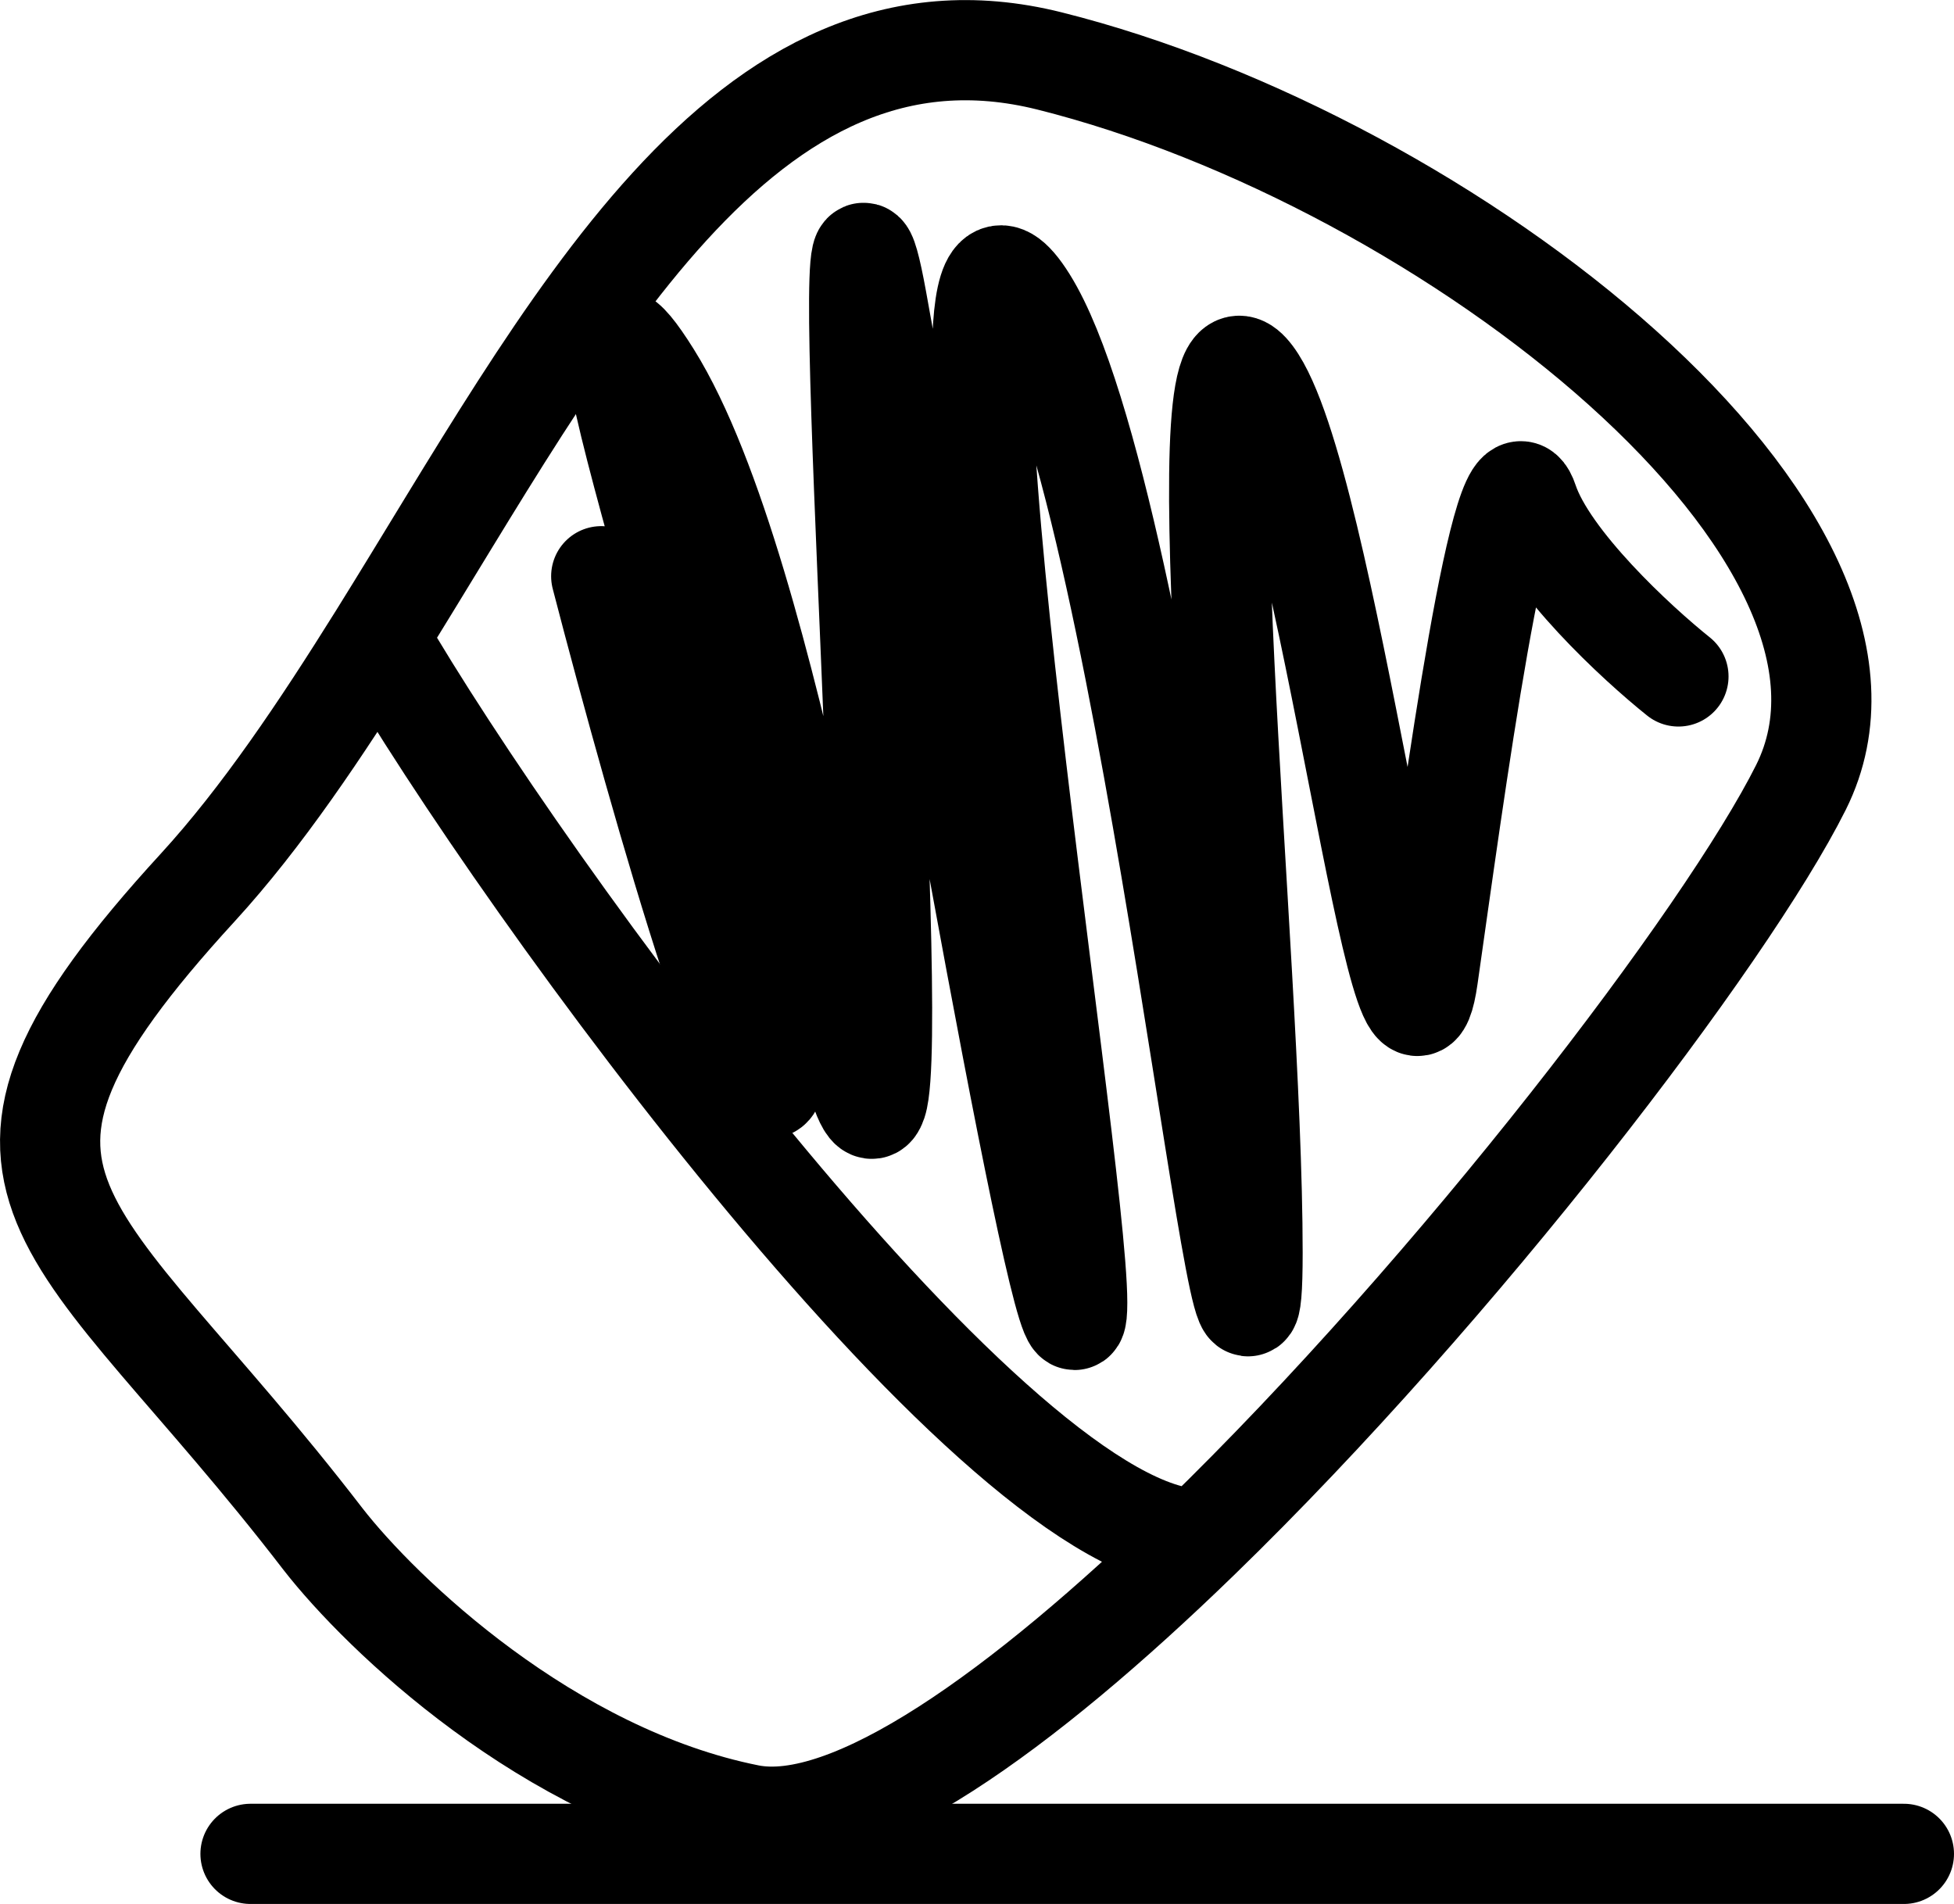
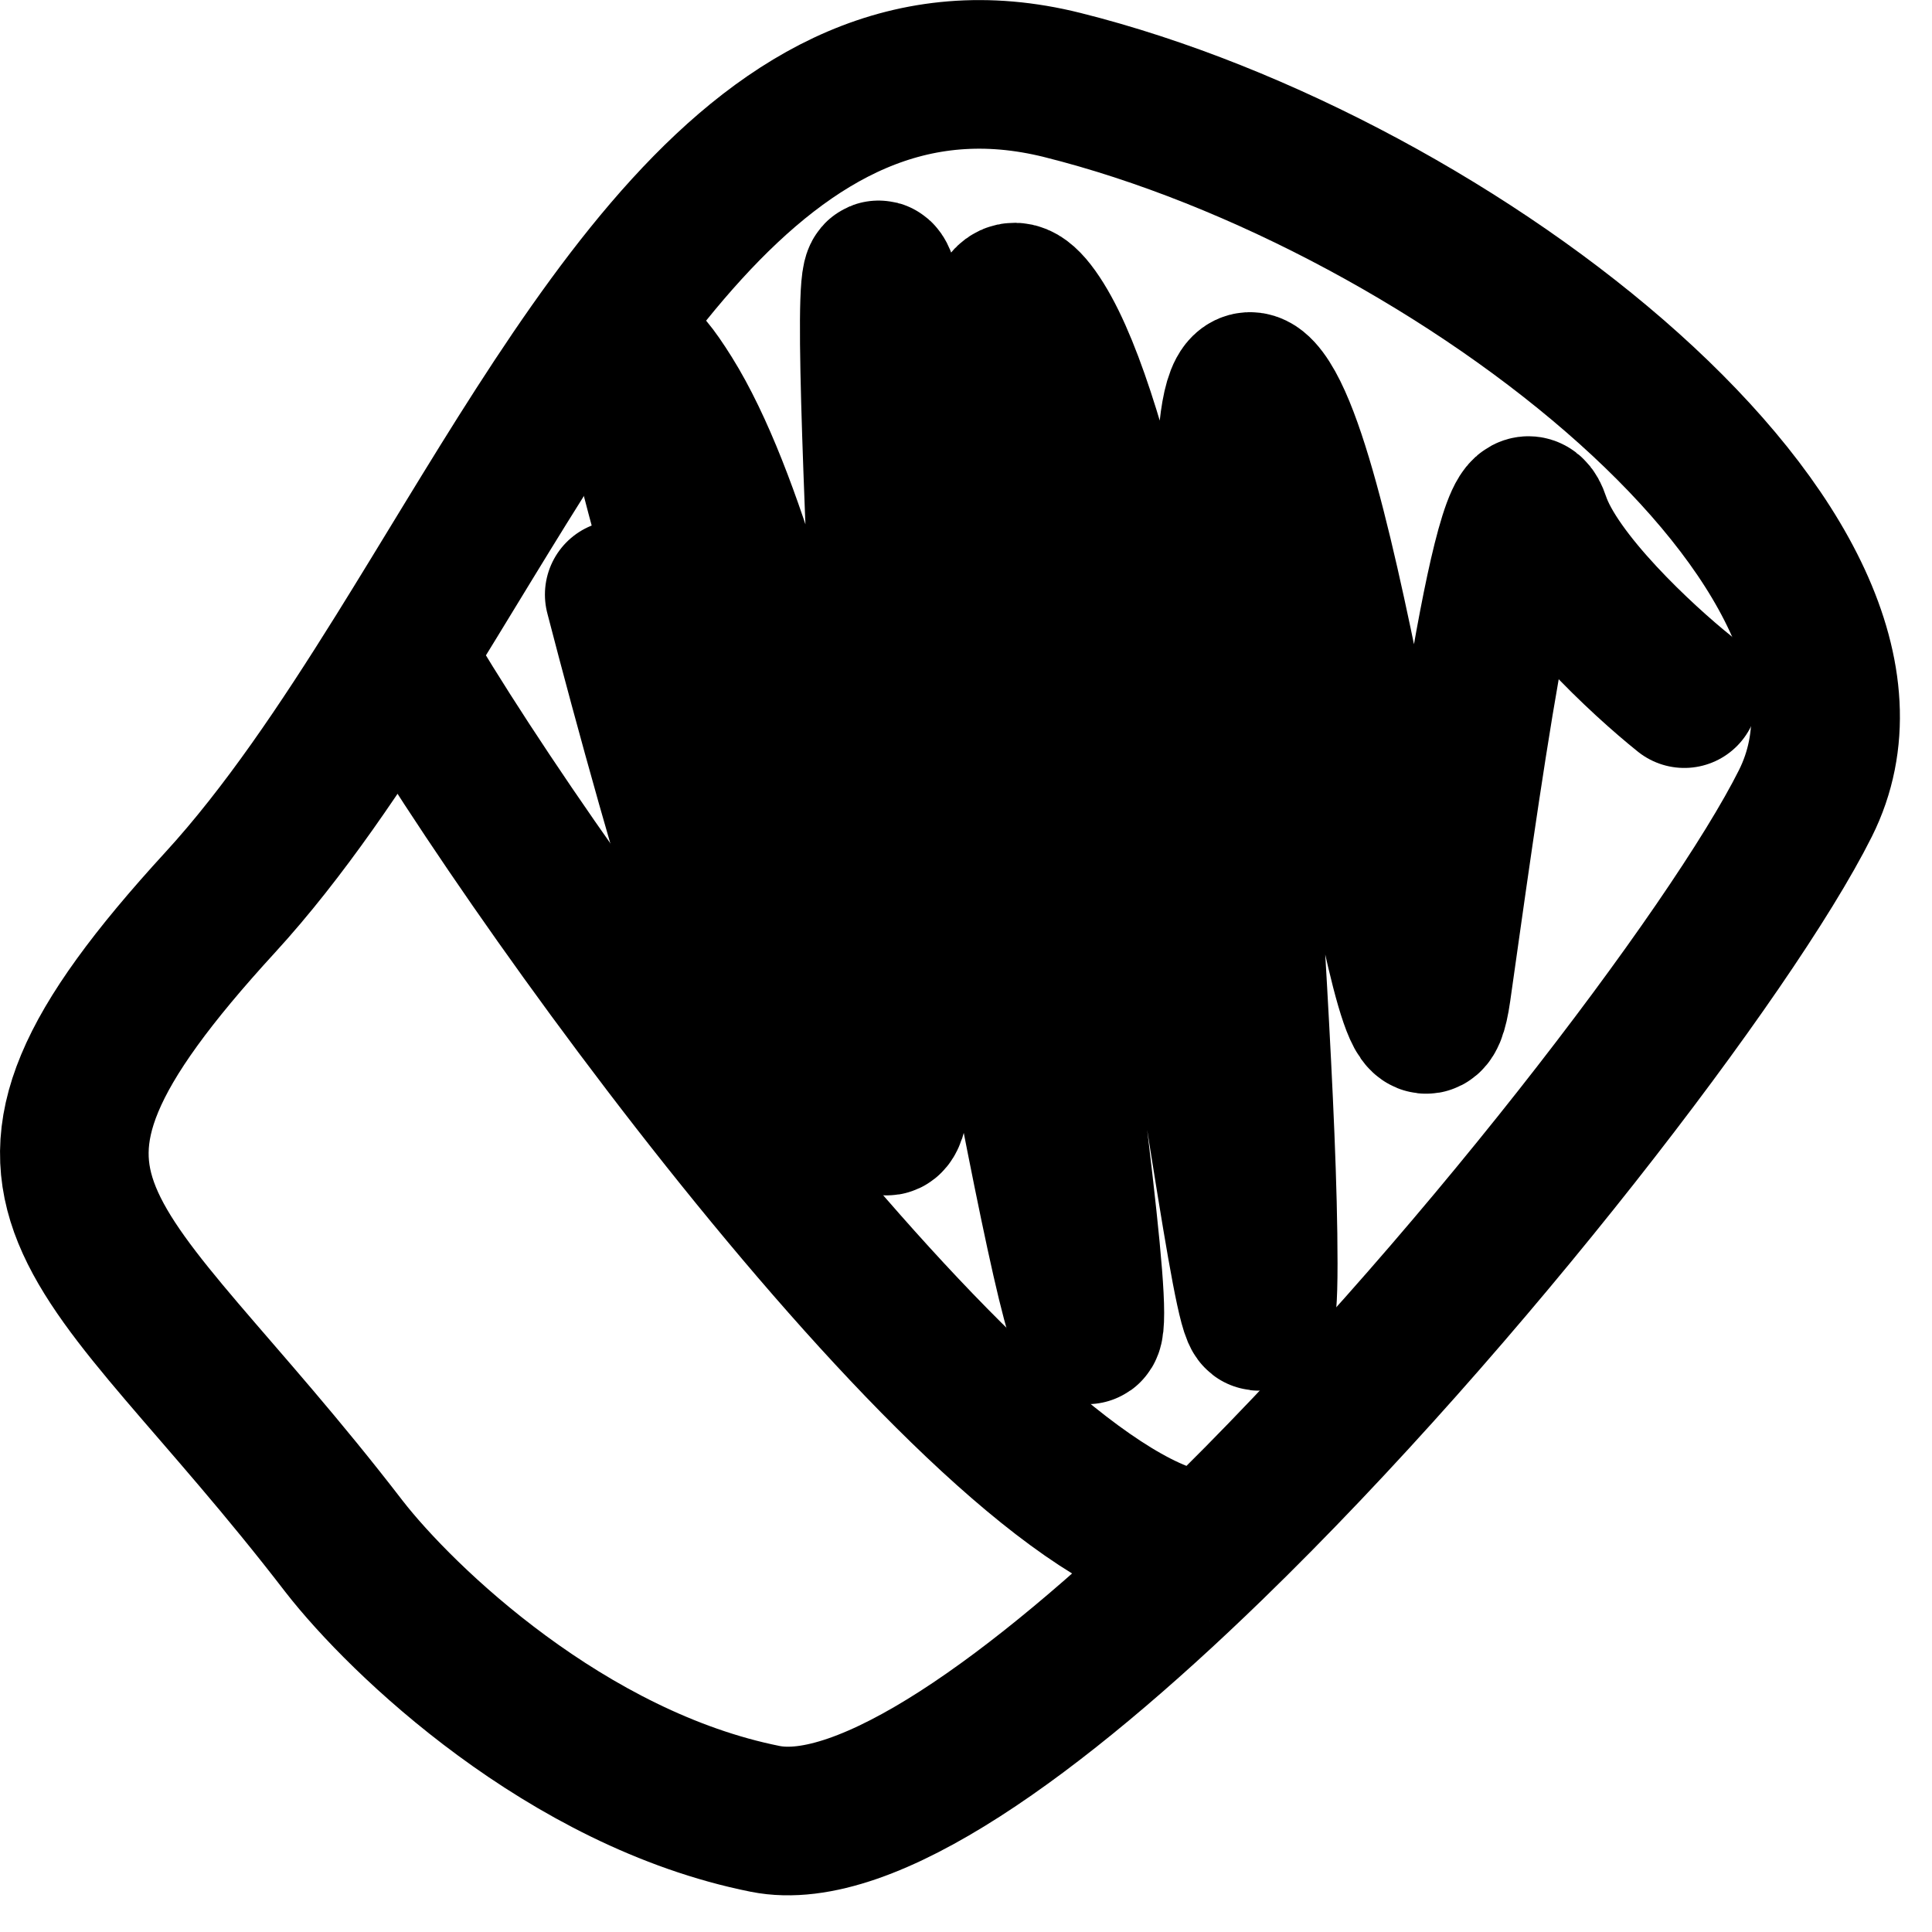
- <svg xmlns="http://www.w3.org/2000/svg" width="39" height="38" viewBox="0 0 39 38" fill="none">
-   <path d="M7.554 12.716C6.404 14.558 5.229 16.314 3.945 17.716C-1.555 23.716 1.445 24.216 6.445 30.716C7.611 32.216 10.945 35.416 14.945 36.216C16.976 36.622 20.409 34.141 23.938 30.716M7.554 12.716C11.325 6.668 14.813 -0.317 20.945 1.216C28.945 3.216 38.445 10.716 35.945 15.716C34.46 18.685 29.097 25.709 23.938 30.716M7.554 12.716C10.445 17.716 19.931 30.716 23.938 30.716" stroke="black" stroke-width="2" stroke-linecap="round" />
-   <path d="M12 11.501C13.167 16.001 15.5 24.201 15.5 21.001C15.5 17.001 10.5 3.501 13 7.501C15.5 11.501 17 23.501 17.5 22.001C18 20.501 16.5 0.501 17.5 6.001C18.5 11.501 21.5 29.001 21.5 26.001C21.5 23.001 18 2.001 20.5 6.001C23 10.001 25 31.001 25 25.001C25 19.001 23.5 5.501 25 7.501C26.5 9.501 28 23.001 28.5 19.501C29 16.001 30 8.501 30.5 10.001C30.9 11.201 32.667 12.835 33.5 13.501" stroke="black" stroke-width="2" stroke-linecap="round" />
-   <path d="M5 37.001H38" stroke="black" stroke-width="2" stroke-linecap="round" />
+ <svg xmlns="http://www.w3.org/2000/svg" width="39" height="39" viewBox="0 0 39 39" fill="none">
+   <path d="M8.054 13.216C6.904 15.059 5.729 16.815 4.445 18.216C-1.055 24.216 1.945 24.716 6.945 31.216C8.111 32.716 11.445 35.916 15.445 36.716C17.476 37.123 20.909 34.641 24.438 31.216M8.054 13.216C11.825 7.168 15.313 0.183 21.445 1.716C29.445 3.716 38.945 11.216 36.445 16.216C34.96 19.185 29.597 26.209 24.438 31.216M8.054 13.216C10.945 18.216 20.431 31.216 24.438 31.216" stroke="black" stroke-width="3" stroke-linecap="round" />
+   <path d="M12.5 12.002C13.667 16.502 16 24.702 16 21.502C16 17.502 11 4.002 13.5 8.002C16 12.002 17.5 24.002 18 22.502C18.5 21.002 17 1.002 18 6.502C19 12.002 22 29.502 22 26.502C22 23.502 18.5 2.502 21 6.502C23.5 10.502 25.5 31.502 25.5 25.502C25.5 19.502 24 6.002 25.5 8.002C27 10.002 28.5 23.502 29 20.002C29.5 16.502 30.5 9.002 31 10.502C31.4 11.702 33.167 13.335 34 14.002" stroke="black" stroke-width="3" stroke-linecap="round" />
</svg>
